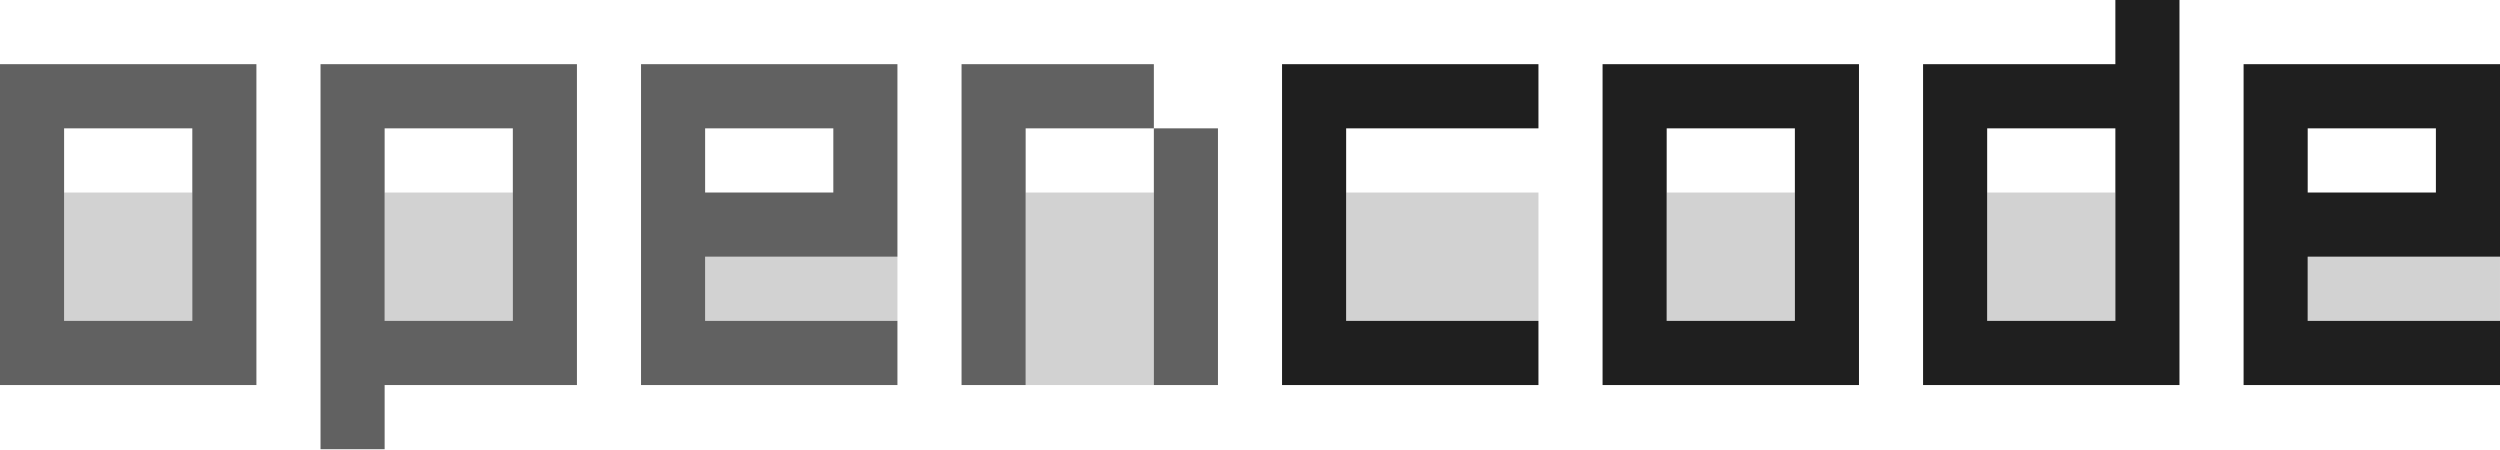
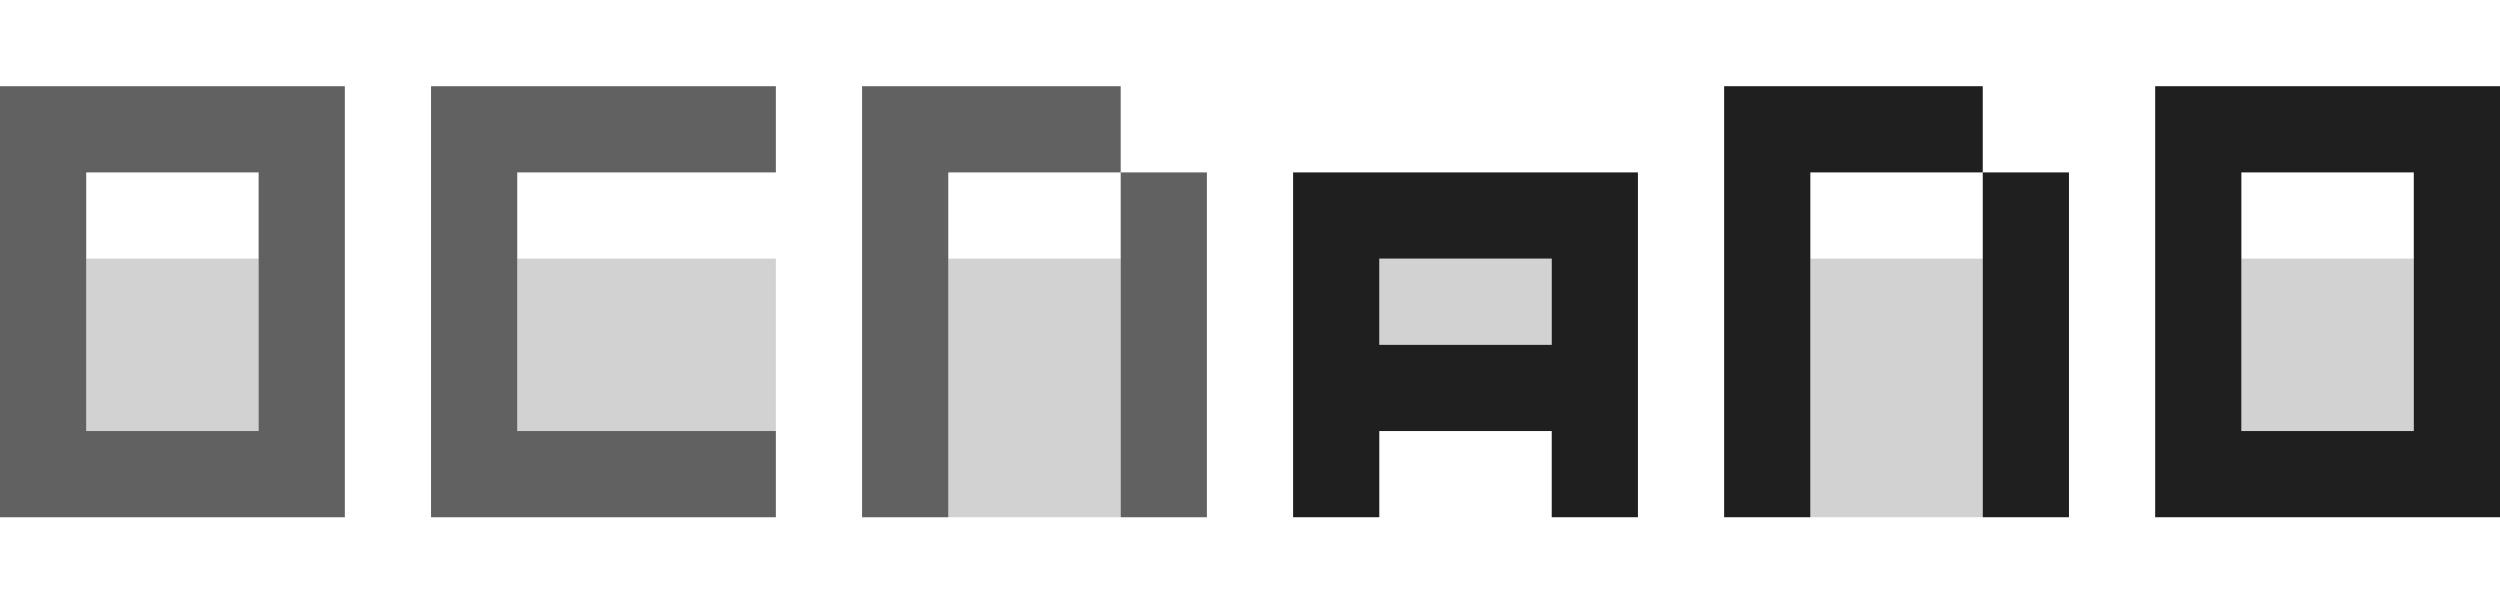
- <svg xmlns="http://www.w3.org/2000/svg" width="640" height="115" viewBox="0 0 640 115" fill="none">
-   <path d="M49.235 82.143H16.414V49.286H49.235V82.143Z" fill="#1F1F1F" fill-opacity="0.2" />
-   <path d="M49.231 32.857H16.41V82.143H49.231V32.857ZM65.641 98.572H0V16.429H65.641V98.572Z" fill="#1F1F1F" fill-opacity="0.7" />
-   <path d="M131.281 82.143H98.461V49.286H131.281V82.143Z" fill="#1F1F1F" fill-opacity="0.2" />
-   <path d="M98.465 82.143H131.285V32.857H98.465V82.143ZM147.696 98.572H98.465V115H82.055V16.429H147.696V98.572Z" fill="#1F1F1F" fill-opacity="0.7" />
-   <path d="M229.746 65.714V82.142H180.516V65.714H229.746Z" fill="#1F1F1F" fill-opacity="0.2" />
-   <path d="M229.743 65.714H180.512V82.143H229.743V98.572H164.102V16.429H229.743V65.714ZM180.512 49.286H213.332V32.857H180.512V49.286Z" fill="#1F1F1F" fill-opacity="0.7" />
-   <path d="M295.383 98.572H262.562V49.286H295.383V98.572Z" fill="#1F1F1F" fill-opacity="0.2" />
-   <path d="M295.387 32.857H262.567V98.572H246.156V16.429H295.387V32.857ZM311.797 98.572H295.387V32.857H311.797V98.572Z" fill="#1F1F1F" fill-opacity="0.7" />
-   <path d="M393.848 82.143H344.617V49.286H393.848V82.143Z" fill="#1F1F1F" fill-opacity="0.2" />
-   <path d="M393.844 32.857H344.613V82.143H393.844V98.572H328.203V16.429H393.844V32.857Z" fill="#1F1F1F" />
-   <path d="M459.485 82.143H426.664V49.286H459.485V82.143Z" fill="#1F1F1F" fill-opacity="0.2" />
-   <path d="M459.489 32.857H426.668V82.143H459.489V32.857ZM475.899 98.572H410.258V16.429H475.899V98.572Z" fill="#1F1F1F" />
-   <path d="M541.539 82.143H508.719V49.286H541.539V82.143Z" fill="#1F1F1F" fill-opacity="0.2" />
-   <path d="M541.535 32.857H508.715V82.143H541.535V32.857ZM557.946 98.571H492.305V16.429H541.535V0H557.946V98.571Z" fill="#1F1F1F" />
-   <path d="M639.996 65.714V82.142H590.766V65.714H639.996Z" fill="#1F1F1F" fill-opacity="0.2" />
-   <path d="M590.77 32.857V49.286H623.59V32.857H590.77ZM640 65.714H590.77V82.143H640V98.572H574.359V16.429H640V65.714Z" fill="#1F1F1F" />
+ <svg xmlns="http://www.w3.org/2000/svg" width="174" height="42" viewBox="0 0 174 42" fill="none">
+   <path d="M18 30H6V18H18V30Z" fill="#1F1F1F" fill-opacity="0.2" />
+   <path d="M18 12H6V30H18V12ZM24 36H0V6H24V36Z" fill="#1F1F1F" fill-opacity="0.7" />
+   <path d="M54 30H36V18H54V30Z" fill="#1F1F1F" fill-opacity="0.2" />
+   <path d="M54 12H36V30H54V36H30V6H54V12Z" fill="#1F1F1F" fill-opacity="0.7" />
+   <path d="M78 36H66V18H78V36Z" fill="#1F1F1F" fill-opacity="0.2" />
+   <path d="M78 12H66V36H60V6H78V12ZM84 36H78V12H84V36Z" fill="#1F1F1F" fill-opacity="0.7" />
+   <path d="M108 24H96V18H108V24Z" fill="#1F1F1F" fill-opacity="0.2" />
+   <path d="M96 36H90V12H96V36ZM114 36H108V12H114V36ZM108 18H96V12H108V18ZM108 30H96V24H108V30Z" fill="#1F1F1F" />
+   <path d="M138 36H126V18H138V36Z" fill="#1F1F1F" fill-opacity="0.2" />
+   <path d="M138 12H126V36H120V6H138V12ZM144 36H138V12H144V36Z" fill="#1F1F1F" />
+   <path d="M168 30H156V18H168V30Z" fill="#1F1F1F" fill-opacity="0.2" />
+   <path d="M168 12H156V30H168V12ZM174 36H150V6H174V36Z" fill="#1F1F1F" />
</svg>
